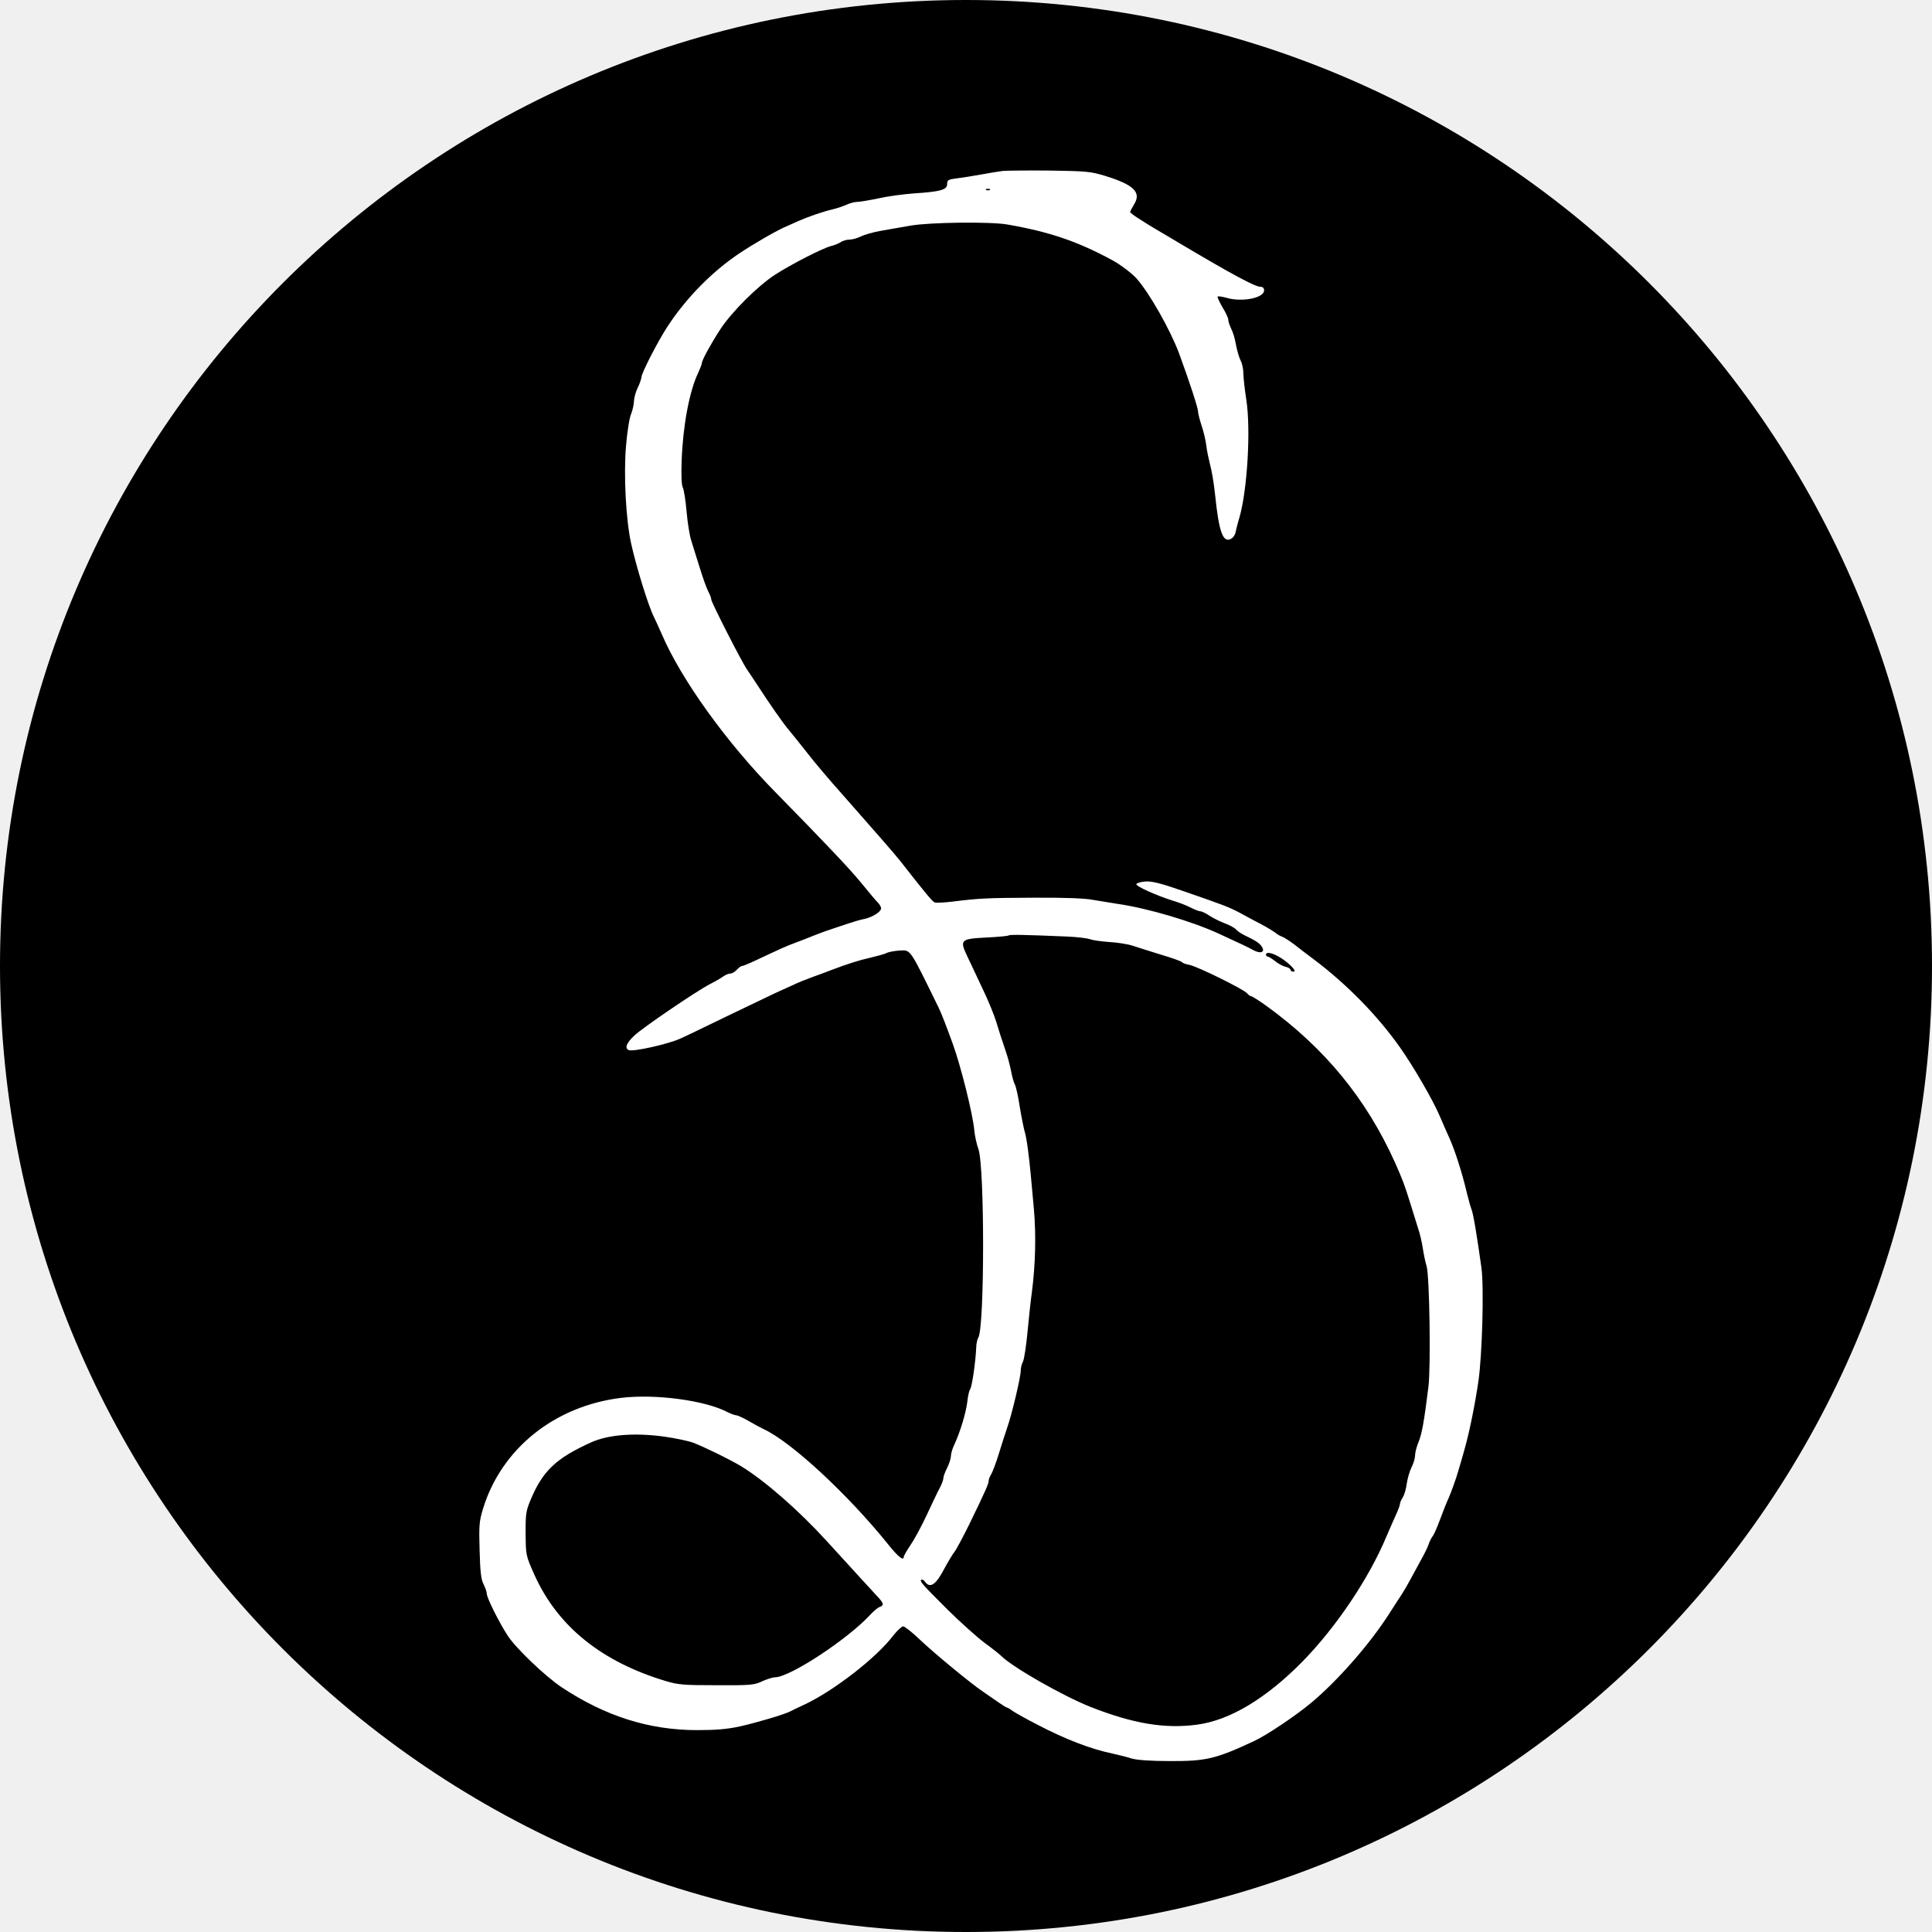
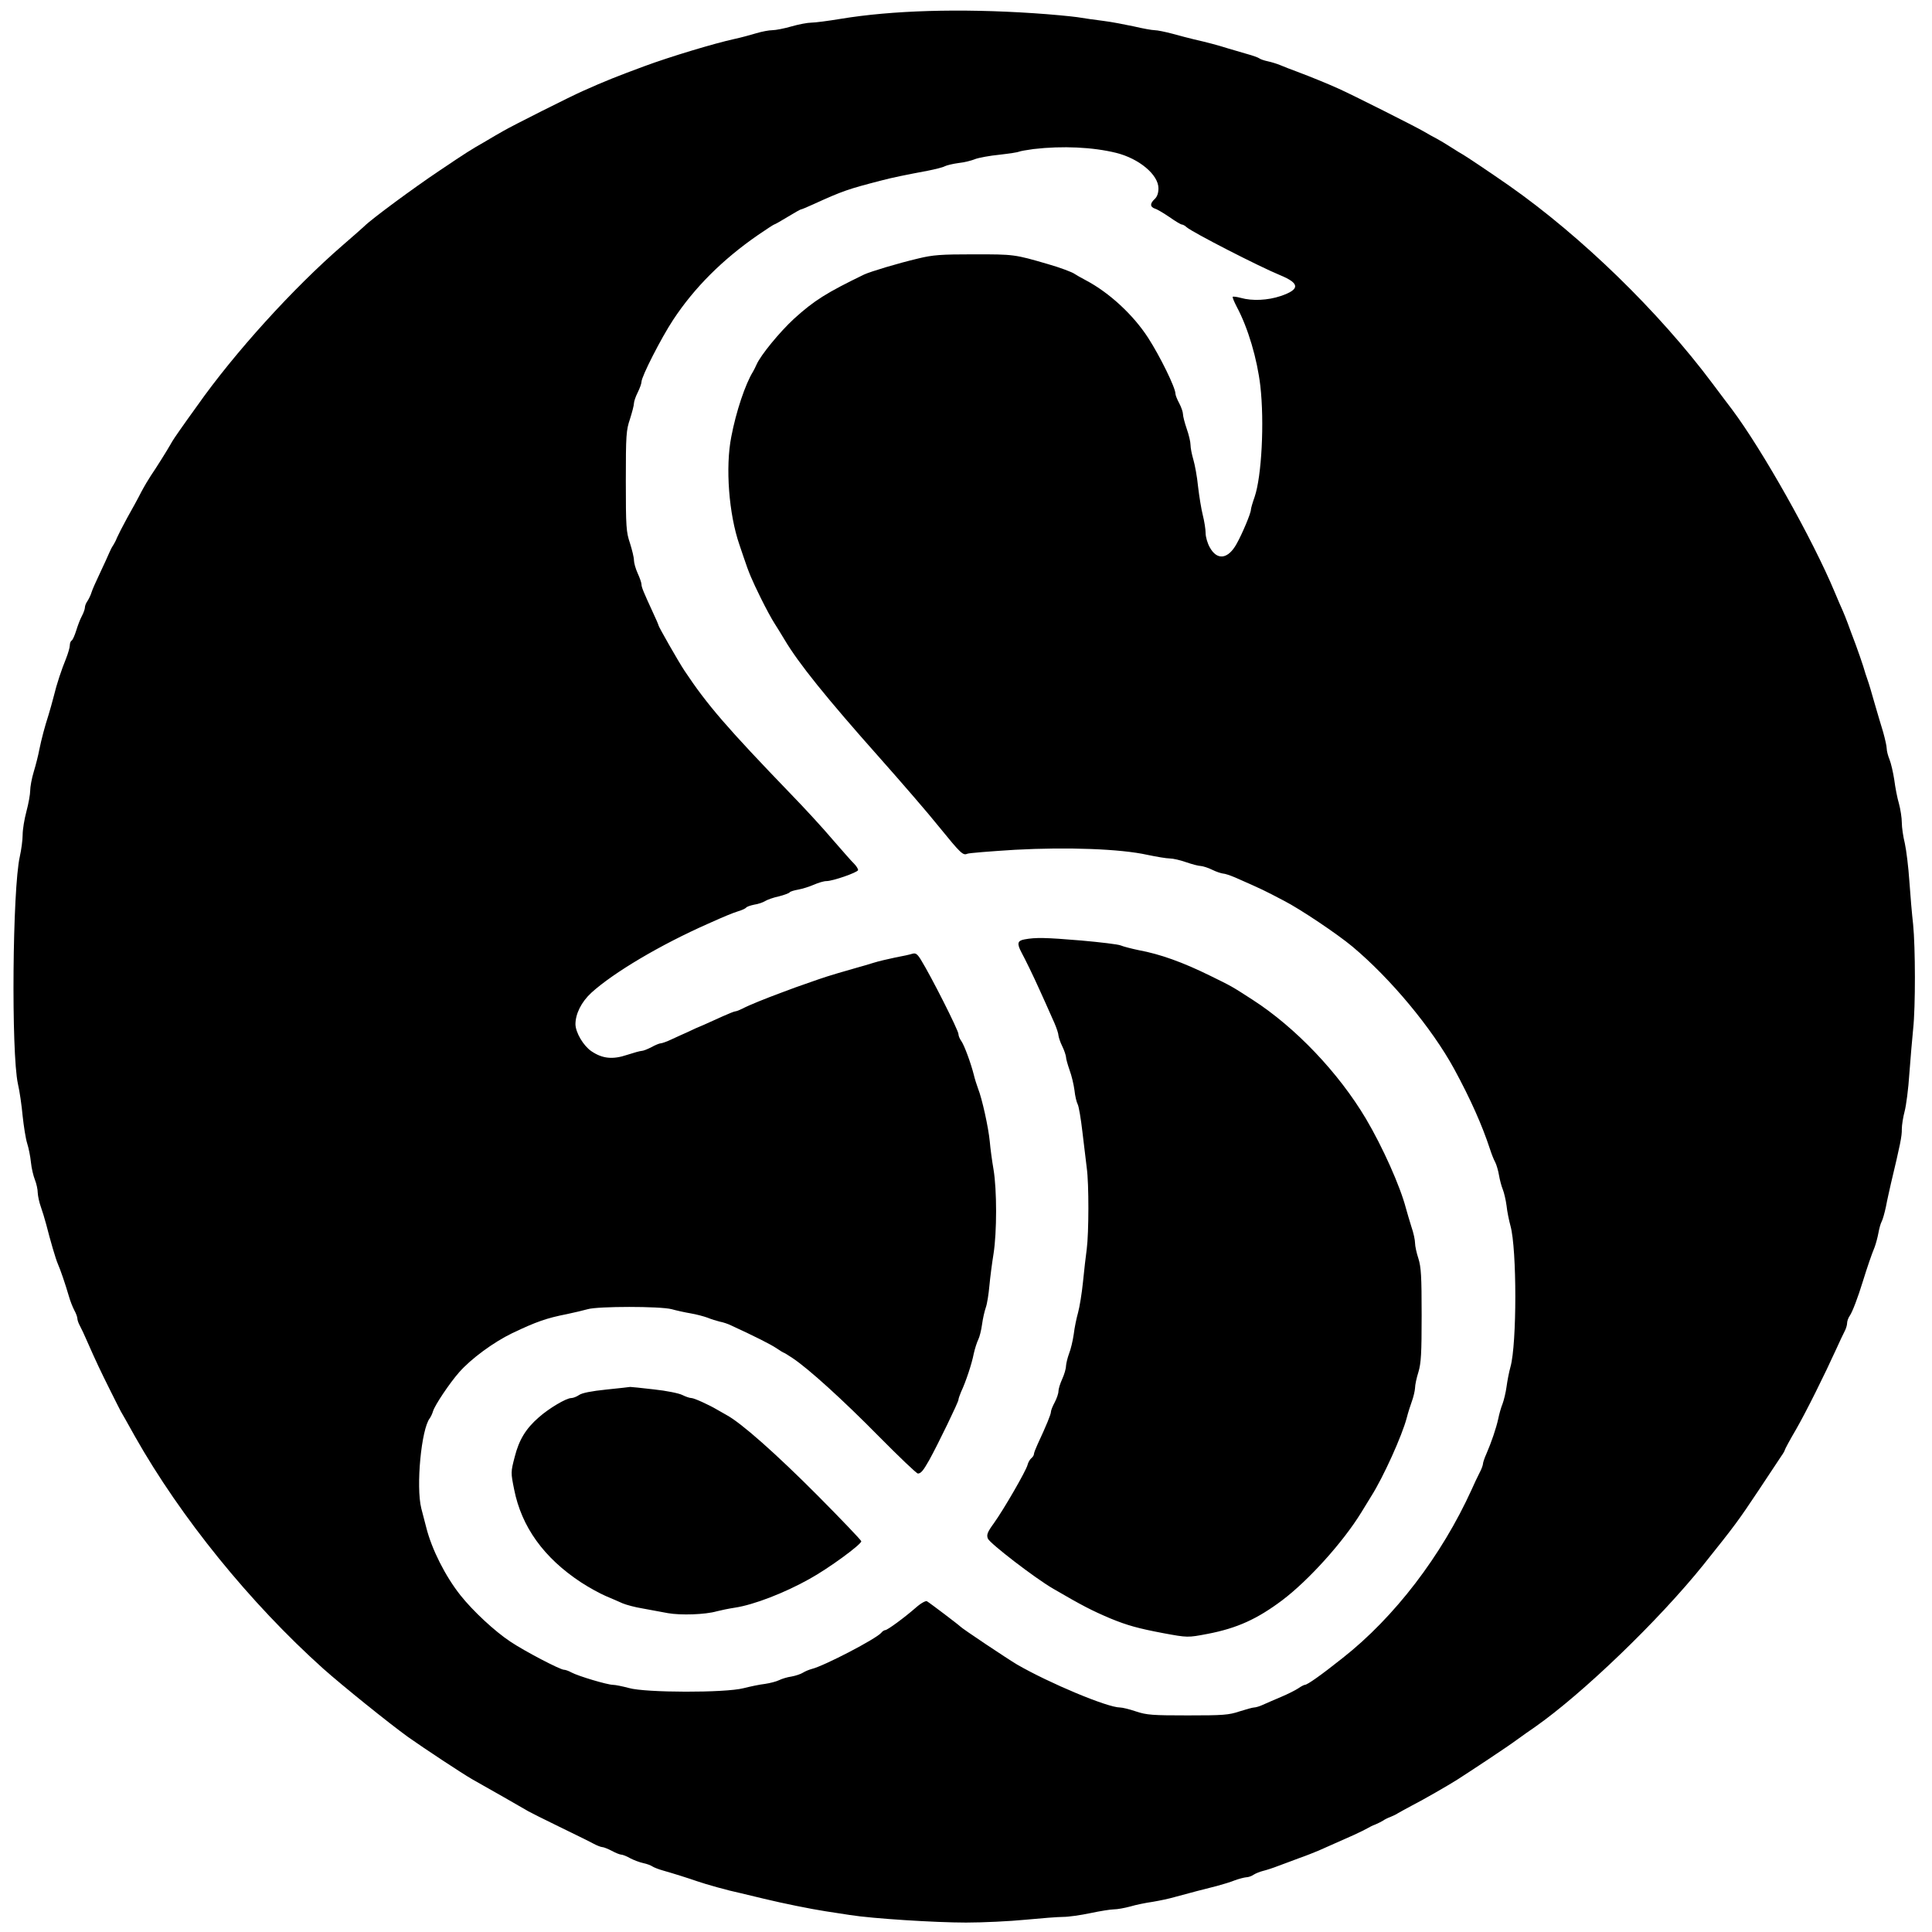
<svg xmlns="http://www.w3.org/2000/svg" viewBox="0 0 1024 1024">
  <style>.d{fill:#000}.m{fill:#fff}@media(prefers-color-scheme:dark){.d{fill:#fff}.m{fill:#000}}</style>
  <circle class="d" cx="512" cy="512" r="512" />
  <g class="m" transform="translate(0,1024) scale(0.1,-0.1)" stroke="none">
-     <path d="M5315 9334 c-22 -3 -74 -11 -115 -19 -41 -7 -99 -17 -127 -20 -47 -6 -53 -9 -53 -31 0 -30 -36 -40 -175 -49 -55 -4 -139 -15 -187 -26 -48 -10 -100 -19 -114 -19 -14 0 -40 -7 -57 -15 -18 -8 -50 -19 -72 -24 -52 -12 -129 -39 -180 -61 -22 -10 -51 -23 -65 -29 -49 -20 -172 -91 -253 -145 -144 -97 -280 -235 -380 -388 -49 -75 -137 -245 -137 -267 -1 -9 -9 -34 -20 -56 -11 -22 -19 -54 -20 -71 0 -17 -7 -48 -15 -68 -9 -20 -21 -97 -27 -170 -13 -151 -1 -389 27 -516 26 -120 93 -337 121 -390 7 -14 25 -54 41 -90 103 -241 344 -576 604 -840 257 -262 393 -405 454 -480 38 -47 77 -93 87 -103 10 -10 18 -24 18 -31 0 -19 -47 -48 -90 -57 -19 -3 -64 -17 -100 -29 -36 -12 -78 -26 -95 -32 -16 -5 -52 -19 -80 -30 -27 -11 -68 -27 -90 -35 -39 -14 -82 -33 -211 -94 -34 -16 -66 -29 -71 -29 -6 0 -18 -9 -28 -20 -10 -11 -25 -20 -34 -20 -9 0 -27 -7 -40 -17 -13 -9 -44 -27 -70 -40 -74 -39 -352 -228 -398 -271 -43 -40 -54 -68 -30 -78 25 -9 209 32 272 61 17 7 125 59 240 115 116 56 235 113 265 127 30 14 73 33 95 43 22 11 67 29 100 41 33 12 80 29 105 39 82 31 144 51 207 65 34 8 70 18 80 23 10 6 42 12 72 14 59 3 51 14 207 -305 13 -26 41 -99 73 -187 43 -118 107 -373 115 -461 3 -31 13 -76 22 -100 33 -94 33 -948 -1 -999 -5 -8 -11 -33 -11 -55 -3 -70 -22 -206 -32 -218 -5 -7 -12 -36 -15 -66 -7 -59 -38 -161 -68 -226 -11 -22 -19 -50 -19 -63 0 -12 -9 -40 -20 -62 -11 -22 -20 -46 -20 -55 0 -9 -9 -33 -20 -53 -11 -20 -42 -86 -70 -146 -28 -60 -67 -131 -86 -158 -19 -28 -34 -55 -34 -60 0 -23 -31 2 -79 62 -214 267 -519 550 -665 616 -17 8 -53 28 -81 44 -27 16 -57 29 -65 29 -8 1 -28 8 -45 17 -119 62 -382 97 -563 75 -353 -43 -635 -270 -732 -588 -20 -65 -22 -89 -18 -220 3 -115 8 -155 21 -180 9 -18 17 -40 17 -50 0 -21 65 -152 110 -221 43 -67 200 -217 287 -275 231 -153 463 -227 718 -227 101 0 160 5 228 20 93 21 234 63 265 79 9 5 44 22 77 37 155 73 381 248 470 366 21 26 44 48 52 48 8 0 47 -31 87 -69 73 -70 274 -236 336 -277 19 -13 54 -37 78 -54 23 -16 45 -30 48 -30 3 0 18 -8 32 -19 15 -10 75 -44 134 -74 144 -75 278 -127 393 -151 33 -7 80 -19 105 -27 29 -8 102 -13 200 -13 192 -1 243 11 447 106 68 32 216 131 303 203 141 118 312 313 415 475 26 41 56 87 66 102 10 15 32 53 49 85 17 32 42 78 56 103 14 25 31 59 36 75 6 17 16 37 23 45 6 8 24 49 39 90 15 41 34 89 42 105 16 37 42 108 55 155 6 19 19 64 29 100 28 97 57 241 76 370 20 139 30 496 16 600 -24 171 -43 287 -53 311 -6 15 -16 53 -24 85 -24 103 -64 230 -96 299 -10 22 -31 69 -46 105 -36 86 -140 265 -211 366 -121 172 -284 338 -461 471 -31 23 -77 58 -102 78 -26 19 -55 38 -65 41 -11 4 -26 13 -34 20 -9 7 -41 27 -73 44 -31 16 -83 44 -114 61 -63 33 -82 40 -307 118 -112 39 -160 51 -194 49 -25 -2 -47 -8 -49 -14 -4 -11 107 -61 197 -89 30 -9 72 -25 92 -36 20 -10 43 -19 50 -19 7 0 29 -10 48 -23 19 -13 56 -31 82 -41 25 -9 52 -24 59 -32 7 -8 26 -22 43 -30 64 -30 86 -46 96 -65 15 -27 -10 -35 -47 -15 -27 15 -52 27 -178 85 -144 67 -381 137 -540 160 -38 6 -99 16 -135 22 -42 8 -151 12 -310 11 -247 -1 -290 -3 -434 -21 -43 -5 -84 -7 -92 -4 -12 4 -49 49 -182 219 -23 30 -163 190 -307 353 -67 75 -151 174 -187 221 -37 47 -80 101 -97 121 -28 32 -104 141 -174 249 -16 25 -38 57 -48 72 -28 40 -189 356 -189 370 0 7 -7 27 -16 43 -9 17 -29 73 -45 125 -16 52 -37 117 -45 144 -9 27 -20 97 -25 155 -5 58 -14 115 -20 127 -7 13 -9 68 -6 145 7 184 41 367 88 464 10 22 19 45 19 50 0 16 48 103 98 180 61 93 199 230 290 289 85 55 253 141 297 152 17 4 39 13 50 20 11 8 32 14 48 14 15 0 42 8 60 17 18 9 64 22 102 29 39 7 111 19 160 28 103 18 425 22 515 6 224 -39 373 -90 557 -190 38 -20 104 -70 126 -95 68 -76 178 -270 226 -397 55 -150 101 -290 101 -310 0 -10 9 -44 19 -75 11 -32 22 -80 25 -107 3 -27 13 -72 20 -100 8 -28 20 -98 26 -156 21 -205 43 -262 88 -234 9 6 18 20 20 30 2 10 11 48 22 84 41 144 60 463 36 619 -9 58 -16 122 -16 143 0 22 -6 51 -14 66 -8 15 -19 53 -25 84 -5 32 -17 71 -26 87 -8 17 -15 38 -15 47 0 9 -14 39 -31 66 -16 28 -28 53 -25 56 3 3 23 0 45 -6 82 -25 201 -2 201 39 0 12 -7 19 -20 19 -28 0 -157 70 -410 220 -8 5 -44 26 -79 47 -106 62 -114 68 -158 96 -24 15 -43 30 -43 33 0 4 10 22 21 41 39 63 0 103 -151 150 -79 24 -99 26 -295 29 -115 1 -228 0 -250 -2z m-68 -100 c-3 -3 -12 -4 -19 -1 -8 3 -5 6 6 6 11 1 17 -2 13 -5z m411 -3958 c51 -2 105 -9 120 -14 15 -6 61 -12 102 -15 41 -2 98 -11 125 -20 28 -9 96 -31 152 -48 57 -17 105 -34 108 -39 3 -4 20 -11 39 -14 42 -8 288 -129 306 -151 7 -8 16 -15 21 -15 5 0 42 -23 82 -52 308 -223 528 -491 680 -828 42 -94 52 -122 81 -215 15 -49 34 -110 42 -135 9 -25 20 -72 25 -105 5 -33 14 -76 20 -95 16 -50 23 -536 10 -640 -23 -184 -34 -247 -52 -292 -11 -26 -19 -58 -19 -73 0 -14 -8 -42 -19 -63 -10 -20 -21 -59 -25 -86 -3 -27 -13 -60 -21 -72 -8 -13 -15 -29 -15 -35 0 -7 -9 -31 -19 -53 -11 -23 -33 -75 -51 -116 -93 -224 -267 -483 -447 -667 -193 -196 -385 -311 -558 -334 -171 -23 -339 5 -565 94 -146 58 -411 209 -472 269 -10 10 -50 42 -90 71 -40 30 -127 108 -193 173 -140 140 -151 152 -142 161 4 3 13 -1 20 -11 26 -36 57 -16 99 64 22 41 48 84 57 95 9 11 44 76 78 145 88 181 103 216 103 231 0 8 6 23 13 34 7 11 26 61 41 110 15 50 36 113 45 140 24 68 71 266 71 299 0 15 5 37 12 49 6 12 17 82 24 157 7 74 17 169 23 210 19 145 23 303 11 440 -7 74 -14 153 -16 175 -10 110 -23 207 -33 237 -5 18 -17 77 -26 131 -8 55 -20 108 -26 119 -6 10 -14 40 -19 66 -5 26 -16 70 -25 97 -33 98 -37 111 -55 170 -10 33 -41 110 -70 170 -28 61 -66 139 -82 174 -43 90 -38 95 101 102 61 3 114 8 117 11 5 5 84 4 312 -6z m1117 -105 c48 -26 104 -81 82 -81 -9 0 -17 4 -17 10 0 5 -12 13 -27 16 -16 4 -41 18 -56 31 -16 12 -33 23 -38 23 -5 0 -9 5 -9 10 0 15 27 12 65 -9z m-3250 -2546 c55 -8 123 -22 150 -32 53 -20 197 -90 256 -126 126 -78 302 -232 449 -393 191 -209 239 -262 268 -293 37 -39 39 -49 15 -58 -10 -3 -31 -21 -48 -39 -120 -131 -427 -333 -507 -334 -13 0 -43 -10 -68 -21 -41 -20 -62 -22 -241 -21 -173 0 -204 2 -270 22 -340 102 -572 289 -695 560 -47 105 -47 105 -48 220 -1 101 2 122 24 175 65 158 136 226 325 311 92 41 234 51 390 29z" />
+     <path d="M0 5120 l0 -5120 5120 0 5120 0 0 5120 0 5120 -5120 0 -5120 0 0 -5120z m5478 5050 c92 -6 196 -16 232 -21 36 -6 99 -15 140 -20 41 -5 113 -19 160 -29 47 -11 96 -20 110 -20 14 0 57 -9 95 -19 39 -11 90 -24 115 -30 62 -14 127 -31 180 -48 25 -7 69 -20 99 -29 30 -8 60 -19 65 -23 6 -5 27 -12 46 -16 19 -4 48 -13 65 -20 16 -7 57 -23 90 -35 72 -27 165 -65 220 -90 72 -32 409 -202 450 -226 22 -13 54 -31 70 -39 17 -9 50 -29 75 -45 25 -16 52 -33 60 -37 14 -7 154 -101 250 -168 384 -270 792 -667 1076 -1047 43 -57 89 -119 104 -138 161 -215 428 -689 545 -970 15 -36 33 -78 41 -95 7 -16 20 -48 28 -70 8 -22 26 -71 41 -110 14 -38 32 -90 40 -115 7 -25 18 -58 24 -75 6 -16 22 -70 36 -120 14 -49 35 -119 46 -155 10 -36 19 -75 19 -88 0 -12 7 -39 15 -58 8 -20 19 -68 25 -107 5 -40 16 -97 25 -127 8 -30 15 -75 15 -100 0 -25 7 -74 16 -110 8 -36 19 -126 24 -200 5 -74 14 -178 20 -230 12 -120 13 -436 0 -555 -5 -49 -14 -155 -20 -235 -5 -80 -17 -170 -25 -200 -8 -30 -15 -73 -15 -95 1 -36 -9 -84 -57 -285 -8 -36 -21 -92 -27 -125 -7 -33 -17 -69 -23 -80 -6 -11 -13 -38 -17 -60 -4 -22 -13 -56 -20 -75 -16 -38 -40 -109 -62 -180 -27 -88 -56 -164 -70 -184 -8 -11 -14 -29 -14 -39 0 -10 -6 -31 -14 -45 -8 -15 -26 -54 -41 -87 -66 -145 -162 -338 -216 -432 -33 -56 -59 -105 -59 -108 0 -3 -8 -18 -19 -33 -10 -15 -64 -96 -120 -181 -108 -162 -124 -184 -292 -394 -237 -295 -640 -683 -894 -861 -22 -15 -65 -45 -95 -67 -51 -38 -242 -164 -320 -214 -55 -34 -169 -100 -235 -134 -33 -18 -67 -36 -75 -41 -8 -6 -26 -14 -40 -20 -14 -5 -32 -14 -40 -20 -8 -5 -26 -14 -40 -20 -14 -5 -32 -14 -40 -19 -8 -5 -42 -22 -75 -37 -56 -25 -79 -35 -187 -83 -24 -10 -69 -28 -101 -39 -31 -12 -81 -30 -110 -41 -28 -11 -65 -23 -82 -27 -16 -4 -39 -13 -50 -20 -11 -8 -29 -14 -40 -14 -11 -1 -38 -8 -60 -16 -22 -9 -65 -22 -95 -30 -61 -15 -148 -38 -225 -59 -27 -8 -79 -19 -115 -25 -36 -5 -90 -16 -120 -25 -30 -8 -68 -15 -86 -15 -17 0 -73 -9 -125 -20 -52 -11 -116 -20 -144 -20 -27 0 -117 -7 -200 -15 -82 -8 -224 -15 -315 -15 -162 0 -496 21 -615 40 -33 5 -91 14 -130 20 -78 12 -226 42 -325 66 -36 9 -92 22 -125 30 -67 14 -184 47 -230 63 -46 16 -125 41 -178 56 -26 7 -53 18 -60 23 -7 5 -28 13 -47 17 -19 4 -51 16 -70 26 -19 11 -40 19 -47 19 -7 0 -30 9 -50 20 -21 11 -44 20 -51 20 -7 0 -30 9 -50 20 -20 11 -102 51 -182 90 -80 39 -152 75 -160 80 -13 8 -228 131 -298 170 -49 28 -251 161 -340 224 -101 73 -348 272 -448 361 -389 349 -756 802 -999 1232 -36 65 -70 125 -75 133 -4 8 -31 60 -58 115 -48 96 -75 153 -122 260 -12 28 -28 62 -36 77 -8 14 -14 32 -14 40 0 7 -7 27 -16 43 -9 17 -22 50 -29 75 -19 65 -45 141 -58 170 -12 27 -40 124 -62 210 -8 30 -21 73 -29 95 -8 22 -15 55 -16 73 0 18 -7 49 -15 69 -8 20 -18 61 -21 92 -3 31 -12 76 -20 101 -8 25 -18 90 -24 145 -5 55 -16 132 -25 170 -36 165 -29 1033 10 1205 8 36 15 88 15 115 0 28 9 83 20 124 11 41 20 91 20 110 0 20 8 65 19 101 11 36 24 88 29 115 12 59 29 123 49 185 8 25 20 70 28 100 16 66 40 138 66 202 10 26 19 56 19 67 0 11 4 23 10 26 5 3 16 27 24 53 8 26 21 61 30 77 9 17 16 37 16 45 0 9 6 24 14 35 7 11 17 31 21 45 4 14 25 61 46 105 21 44 42 91 48 105 6 14 15 32 21 40 5 8 15 26 20 40 6 14 30 61 54 105 25 44 59 106 75 138 17 32 40 70 50 85 30 44 87 135 105 167 9 17 31 50 49 75 17 25 59 83 92 129 197 280 509 624 770 850 54 47 107 93 116 102 39 39 263 204 396 293 147 99 168 112 238 152 37 22 83 49 103 60 44 26 358 184 422 212 118 53 182 78 325 131 135 50 370 121 480 145 33 7 84 21 114 30 30 9 68 16 85 16 17 0 63 9 101 20 38 11 86 20 105 20 19 0 89 9 155 20 273 45 630 56 1023 30z" />
+     <path d="M5478 9450 c-37 -5 -71 -11 -77 -14 -5 -3 -51 -10 -103 -16 -52 -5 -110 -16 -129 -23 -19 -8 -58 -18 -88 -21 -30 -4 -63 -12 -73 -17 -10 -6 -51 -16 -91 -24 -112 -21 -187 -36 -247 -52 -174 -45 -202 -54 -362 -127 -31 -14 -59 -26 -63 -26 -3 0 -35 -18 -71 -40 -36 -22 -68 -40 -71 -40 -2 0 -41 -25 -86 -56 -188 -130 -337 -279 -449 -449 -64 -97 -168 -301 -168 -329 0 -9 -9 -34 -20 -56 -11 -22 -20 -48 -20 -58 0 -11 -10 -48 -21 -83 -20 -59 -22 -84 -22 -329 0 -244 2 -270 22 -329 11 -35 21 -75 21 -90 0 -14 9 -46 20 -70 11 -24 20 -50 20 -58 0 -15 10 -39 61 -150 16 -34 29 -64 29 -67 0 -7 106 -193 138 -241 121 -182 224 -301 566 -656 72 -74 171 -182 220 -240 50 -57 100 -115 113 -127 13 -13 22 -29 21 -34 -5 -13 -134 -58 -168 -58 -14 0 -43 -9 -66 -19 -23 -10 -60 -22 -83 -26 -22 -4 -43 -10 -46 -15 -3 -4 -29 -14 -57 -21 -29 -6 -62 -18 -73 -25 -11 -7 -37 -16 -58 -19 -20 -4 -39 -11 -42 -15 -3 -5 -22 -14 -43 -20 -33 -11 -68 -25 -157 -65 -256 -113 -503 -260 -621 -367 -53 -49 -84 -112 -84 -167 1 -44 42 -114 85 -143 58 -39 112 -45 189 -19 34 11 69 21 77 21 8 0 31 9 52 20 20 11 42 20 48 20 7 0 33 9 58 21 25 12 64 29 86 39 22 11 60 28 85 38 25 11 71 32 102 46 31 14 61 26 67 26 5 0 22 7 38 15 32 17 121 53 205 84 52 20 80 30 198 71 45 16 154 48 205 62 22 6 60 17 85 25 25 8 77 20 115 28 39 7 79 16 91 20 17 5 26 -1 45 -32 55 -89 199 -374 199 -394 0 -8 6 -24 14 -35 17 -23 52 -120 67 -179 5 -22 16 -56 23 -75 21 -52 55 -206 62 -280 3 -36 12 -103 20 -149 18 -108 18 -331 0 -446 -8 -49 -18 -126 -22 -170 -4 -44 -12 -96 -19 -115 -7 -20 -16 -60 -20 -90 -4 -30 -13 -66 -20 -80 -7 -14 -18 -48 -24 -75 -10 -53 -42 -149 -67 -202 -7 -17 -14 -36 -14 -42 0 -12 -109 -237 -155 -320 -31 -55 -44 -71 -60 -71 -7 0 -99 88 -206 196 -191 194 -372 358 -457 415 -24 16 -45 29 -47 29 -2 0 -21 11 -41 25 -32 21 -109 60 -239 120 -16 8 -43 17 -60 20 -16 4 -46 13 -65 21 -19 7 -60 18 -90 23 -30 5 -75 15 -100 22 -60 16 -391 16 -445 0 -22 -6 -71 -18 -110 -26 -107 -21 -162 -40 -290 -101 -99 -48 -218 -135 -282 -208 -50 -57 -128 -173 -138 -206 -4 -14 -12 -30 -17 -37 -45 -57 -74 -362 -45 -478 9 -33 20 -78 26 -100 29 -116 101 -259 182 -361 66 -83 181 -190 264 -245 76 -51 264 -149 284 -149 7 0 25 -6 39 -14 37 -20 192 -66 221 -66 13 0 51 -8 85 -17 87 -25 509 -26 606 -1 36 9 87 20 115 23 27 4 61 13 75 20 14 7 43 16 65 19 22 4 49 13 60 20 11 7 32 16 47 20 66 16 342 160 369 192 6 8 16 14 21 14 11 0 99 64 162 119 27 24 53 38 59 34 17 -10 171 -127 177 -134 8 -10 251 -172 300 -201 173 -100 480 -228 546 -228 12 0 50 -9 85 -21 57 -19 88 -21 274 -21 188 0 217 2 274 21 35 11 70 21 78 21 8 0 29 6 46 14 18 8 61 27 97 42 36 15 77 36 92 46 14 10 30 18 34 18 13 0 83 49 200 142 276 217 525 543 684 893 12 28 31 67 41 87 11 20 19 43 19 49 0 7 8 31 18 53 27 62 52 136 63 186 5 25 15 61 23 80 7 19 17 60 21 90 4 30 13 78 21 106 34 122 34 623 0 746 -8 29 -18 78 -21 108 -4 30 -13 69 -20 86 -7 17 -16 51 -20 75 -4 24 -13 55 -20 69 -8 14 -20 45 -28 70 -41 125 -102 263 -190 425 -118 216 -336 478 -539 648 -79 66 -277 199 -363 243 -109 57 -106 56 -258 123 -26 11 -55 21 -65 21 -9 1 -35 9 -57 20 -22 11 -49 19 -60 20 -12 0 -46 9 -78 20 -31 11 -70 20 -87 20 -17 0 -70 9 -118 19 -143 32 -426 42 -702 27 -129 -8 -243 -17 -253 -21 -23 -10 -34 0 -151 144 -55 69 -197 233 -315 366 -281 316 -429 500 -503 625 -18 30 -42 69 -53 86 -12 18 -45 78 -73 135 -47 96 -62 130 -91 217 -6 17 -16 47 -22 65 -56 162 -75 411 -43 572 25 133 75 281 115 345 5 8 13 25 19 38 22 50 122 172 199 243 107 97 173 138 371 234 35 16 177 59 287 85 78 19 120 22 296 22 212 0 214 0 392 -52 60 -17 130 -43 141 -52 6 -4 33 -20 60 -34 123 -65 250 -182 329 -304 64 -99 145 -265 145 -296 0 -8 9 -31 20 -51 11 -21 20 -47 20 -58 0 -11 9 -46 20 -78 11 -31 20 -69 20 -85 0 -16 7 -51 15 -78 8 -27 20 -91 25 -143 6 -51 17 -120 25 -151 8 -32 15 -75 15 -95 0 -21 10 -55 22 -76 39 -71 97 -63 142 18 30 53 76 163 76 181 0 7 9 38 20 69 37 109 52 395 30 588 -17 144 -65 307 -125 419 -14 27 -24 51 -21 53 2 2 21 0 43 -6 60 -17 143 -13 211 10 103 35 102 67 -2 110 -110 45 -465 227 -497 255 -8 8 -20 14 -25 14 -5 0 -34 17 -65 39 -31 21 -66 42 -77 45 -27 9 -28 27 -2 51 13 12 20 31 20 57 0 72 -103 158 -225 188 -122 30 -283 38 -437 20z m254 -4195 c100 -9 194 -20 208 -26 14 -6 57 -17 95 -25 114 -21 234 -64 380 -136 114 -56 111 -54 224 -127 228 -147 456 -387 601 -631 88 -149 181 -356 212 -475 6 -22 19 -66 29 -98 11 -31 19 -70 19 -85 0 -16 8 -53 18 -83 14 -45 17 -93 17 -299 0 -205 -3 -254 -17 -302 -10 -31 -18 -69 -18 -85 -1 -15 -8 -46 -16 -68 -8 -22 -21 -62 -28 -90 -25 -95 -124 -314 -188 -415 -8 -14 -33 -53 -54 -88 -96 -156 -278 -358 -417 -463 -133 -100 -240 -149 -397 -179 -105 -20 -105 -20 -235 4 -132 25 -190 41 -280 78 -101 43 -149 68 -302 157 -97 56 -337 241 -347 266 -8 20 -3 34 32 82 53 74 170 277 178 308 3 13 12 29 20 36 8 6 14 16 14 22 0 6 9 29 19 51 48 103 71 160 71 172 0 8 9 31 20 51 11 21 20 47 20 59 0 12 9 41 20 65 11 24 20 55 20 69 1 14 8 43 16 65 9 22 20 68 25 103 4 35 15 87 23 115 8 29 20 102 26 162 6 61 15 139 20 175 11 84 12 346 0 430 -4 36 -15 122 -23 191 -8 69 -19 135 -25 146 -6 11 -14 44 -17 74 -4 30 -15 78 -26 107 -10 29 -19 60 -19 70 -1 9 -9 35 -20 57 -11 22 -19 48 -20 57 0 10 -10 39 -21 65 -45 102 -58 130 -82 183 -29 65 -73 155 -92 190 -26 49 -23 64 15 71 59 11 111 10 302 -6z m-2267 -2379 c67 -7 135 -21 152 -30 18 -9 39 -16 48 -16 14 0 95 -37 135 -61 8 -5 31 -18 51 -29 78 -42 263 -206 484 -428 127 -128 230 -236 230 -241 0 -17 -173 -144 -275 -200 -132 -74 -295 -137 -395 -152 -33 -5 -76 -14 -95 -19 -62 -18 -192 -22 -260 -10 -36 7 -96 18 -135 25 -38 6 -86 19 -105 27 -19 9 -60 26 -90 39 -30 13 -89 45 -130 72 -198 130 -316 295 -355 493 -18 89 -18 92 3 172 23 91 59 150 128 210 53 47 145 102 172 102 9 0 28 7 41 16 15 11 66 21 144 29 67 7 124 13 127 14 3 0 59 -5 125 -13z" />
  </g>
</svg>
